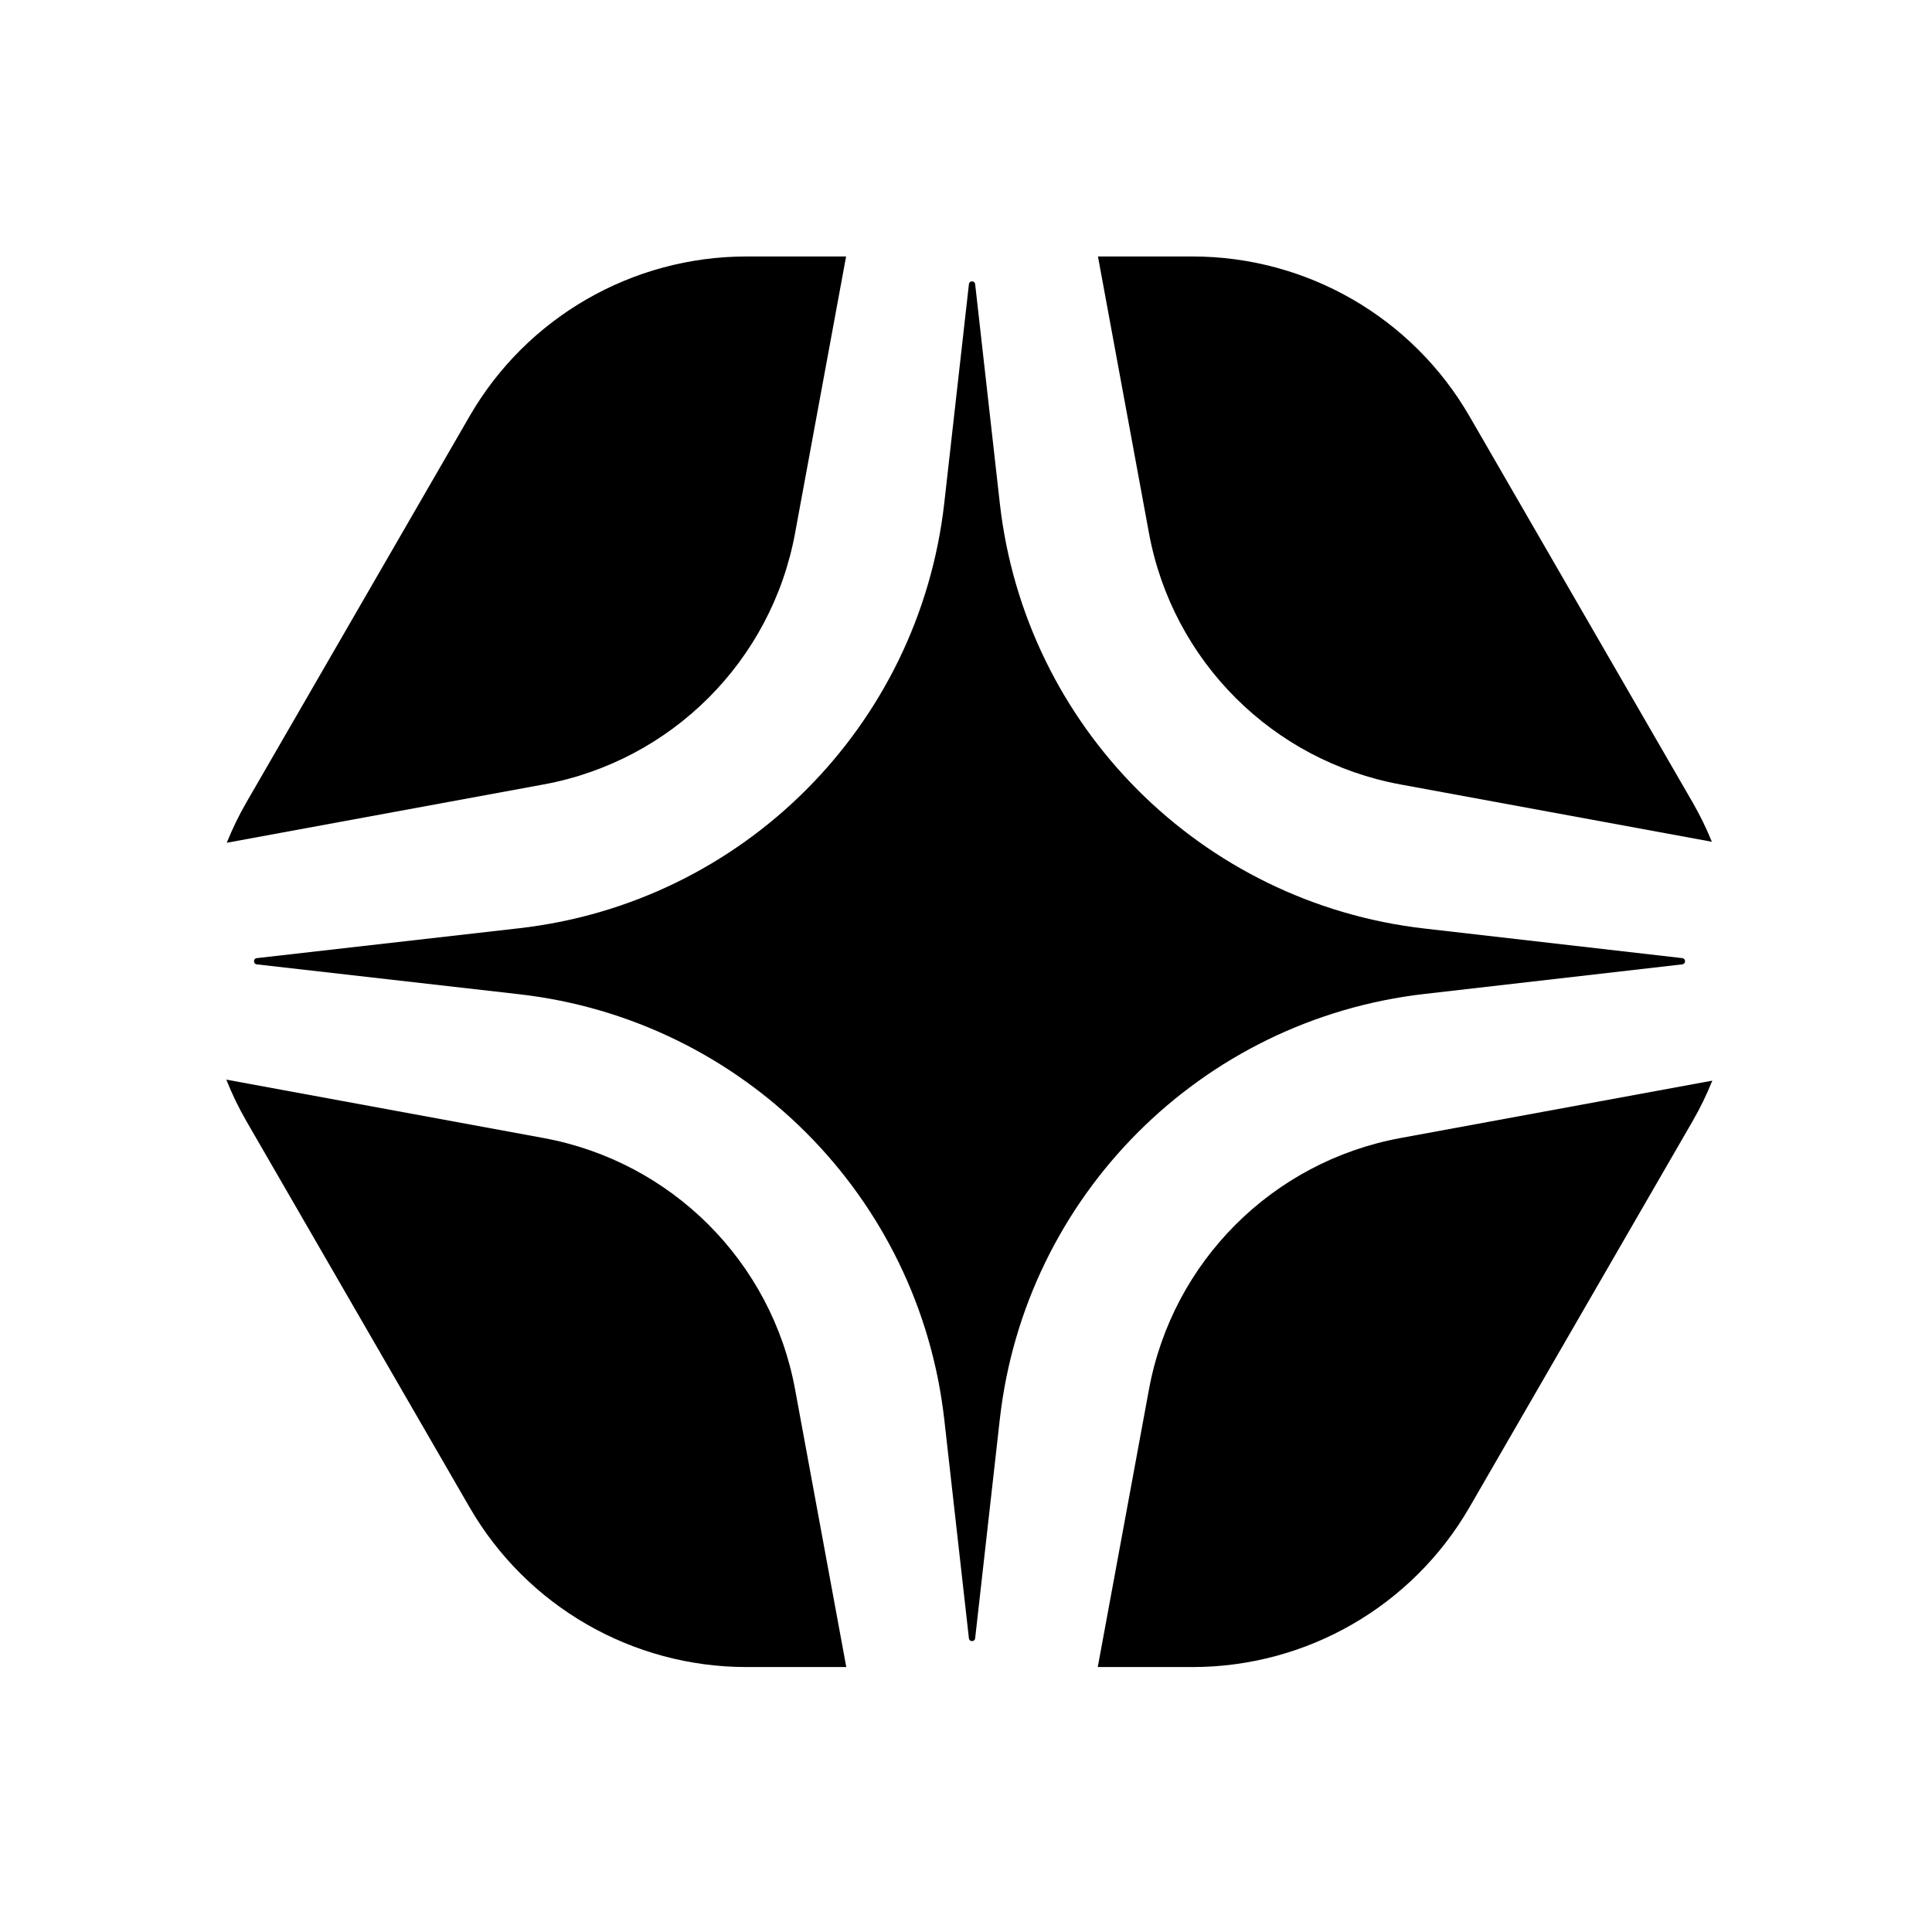
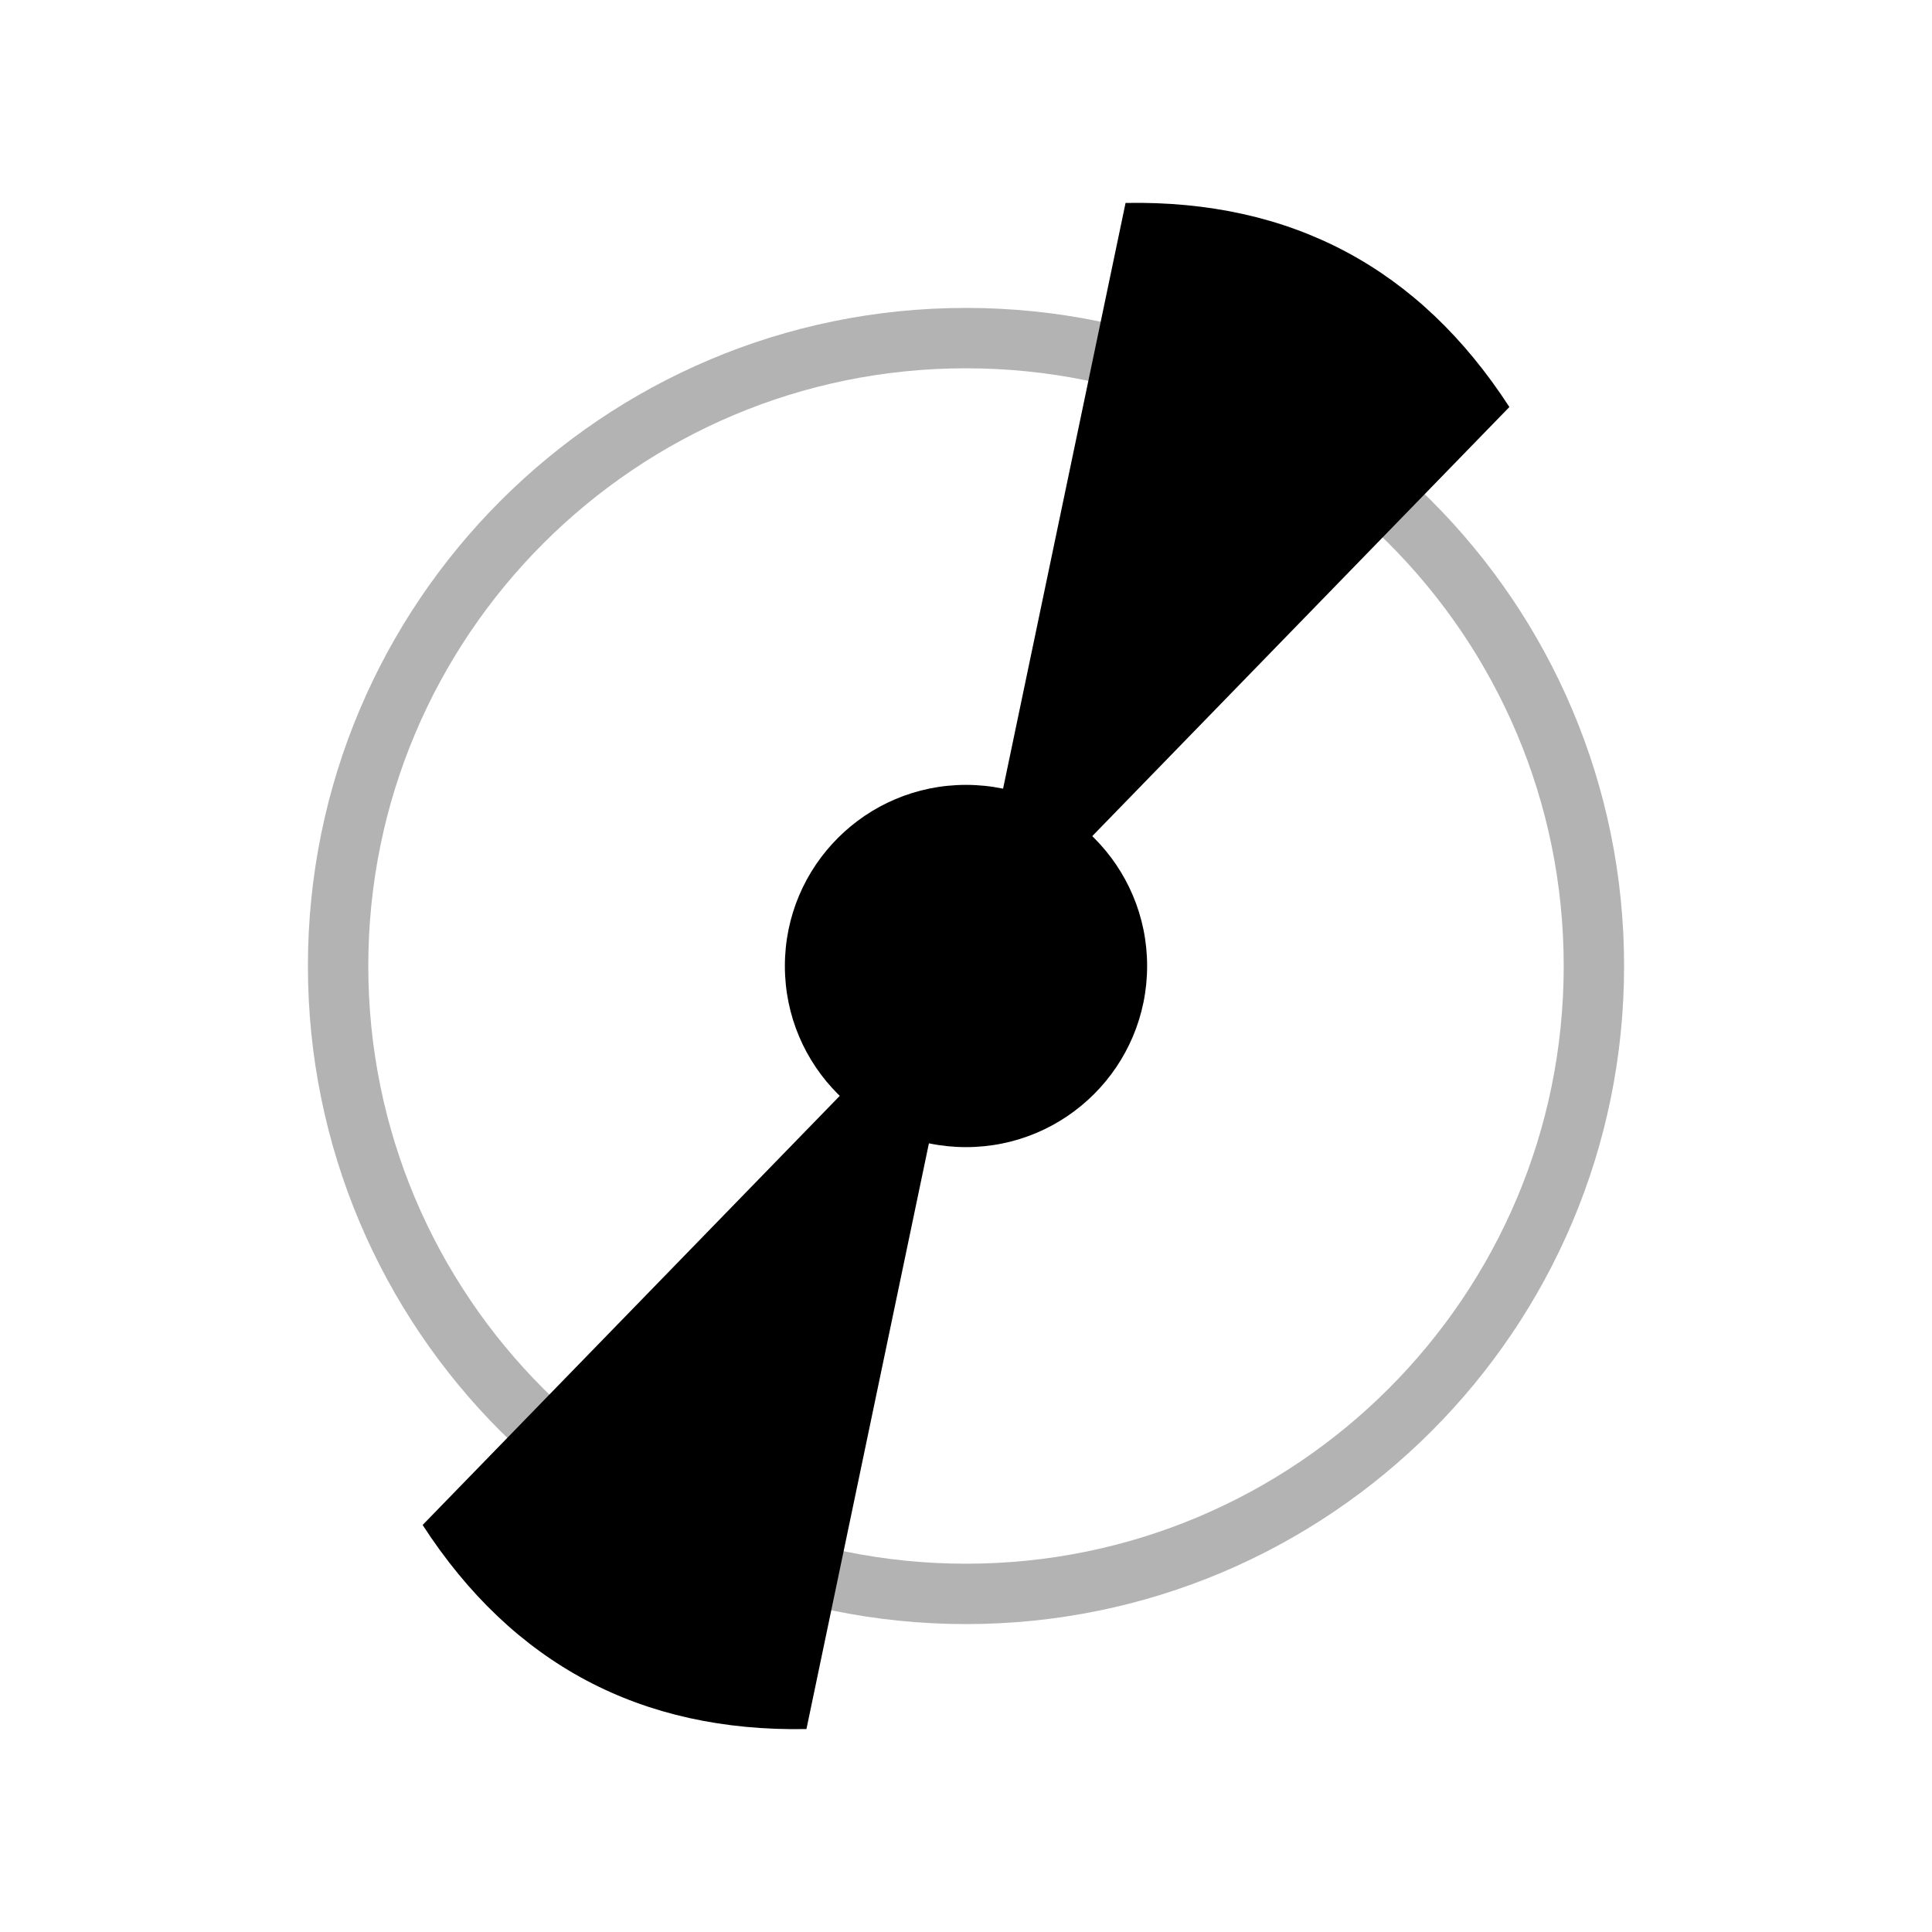
<svg xmlns="http://www.w3.org/2000/svg" width="80" height="80" viewBox="0 0 80 80" fill="none">
-   <path d="M35.035 10.62H30.913C26.181 10.62 21.809 13.141 19.444 17.235L10.211 33.21C9.895 33.757 9.621 34.321 9.389 34.897L22.506 32.483C27.802 31.509 31.947 27.369 32.922 22.078L35.035 10.62Z" fill="currentColor" />
-   <path d="M9.371 44.705C9.606 45.298 9.886 45.877 10.211 46.439L19.444 62.414C21.809 66.508 26.181 69.029 30.913 69.029H35.043L32.922 57.528C31.947 52.237 27.802 48.097 22.506 47.123L9.371 44.705Z" fill="currentColor" />
-   <path d="M45.456 69.029H49.378C54.109 69.029 58.481 66.508 60.847 62.414L70.079 46.439C70.397 45.891 70.671 45.325 70.903 44.747L57.993 47.123C52.697 48.097 48.553 52.237 47.577 57.528L45.456 69.029Z" fill="currentColor" />
-   <path d="M70.885 34.856C70.656 34.294 70.388 33.744 70.079 33.21L60.847 17.235C58.481 13.141 54.109 10.62 49.378 10.62H45.464L47.577 22.078C48.553 27.369 52.697 31.509 57.993 32.483L70.885 34.856Z" fill="currentColor" />
-   <path d="M40.121 11.766C40.138 11.612 40.361 11.612 40.379 11.766L41.4 20.838C42.441 30.084 49.734 37.388 58.987 38.449L69.66 39.674C69.813 39.692 69.813 39.914 69.66 39.932L58.987 41.157C49.734 42.218 42.441 49.522 41.4 58.768L40.379 67.84C40.361 67.993 40.138 67.993 40.121 67.84L39.101 58.782C38.059 49.53 30.756 42.223 21.496 41.169L10.632 39.932C10.479 39.914 10.479 39.691 10.632 39.674L21.496 38.437C30.756 37.383 38.059 30.076 39.101 20.824L40.121 11.766Z" fill="currentColor" />
+   <circle cx="40" cy="40" r="26" stroke="currentColor" stroke-width="2.5" fill="none" opacity="0.3" />
+   <g transform="rotate(28 40 40)">
+     <path d="M40 40 L31 9 Q40 4 49 9 Z" fill="currentColor" />
+     <path d="M40 40 L31 71 Q40 76 49 71 Z" fill="currentColor" />
+   </g>
+   <circle cx="40" cy="40" r="7.5" fill="currentColor" />
</svg>
